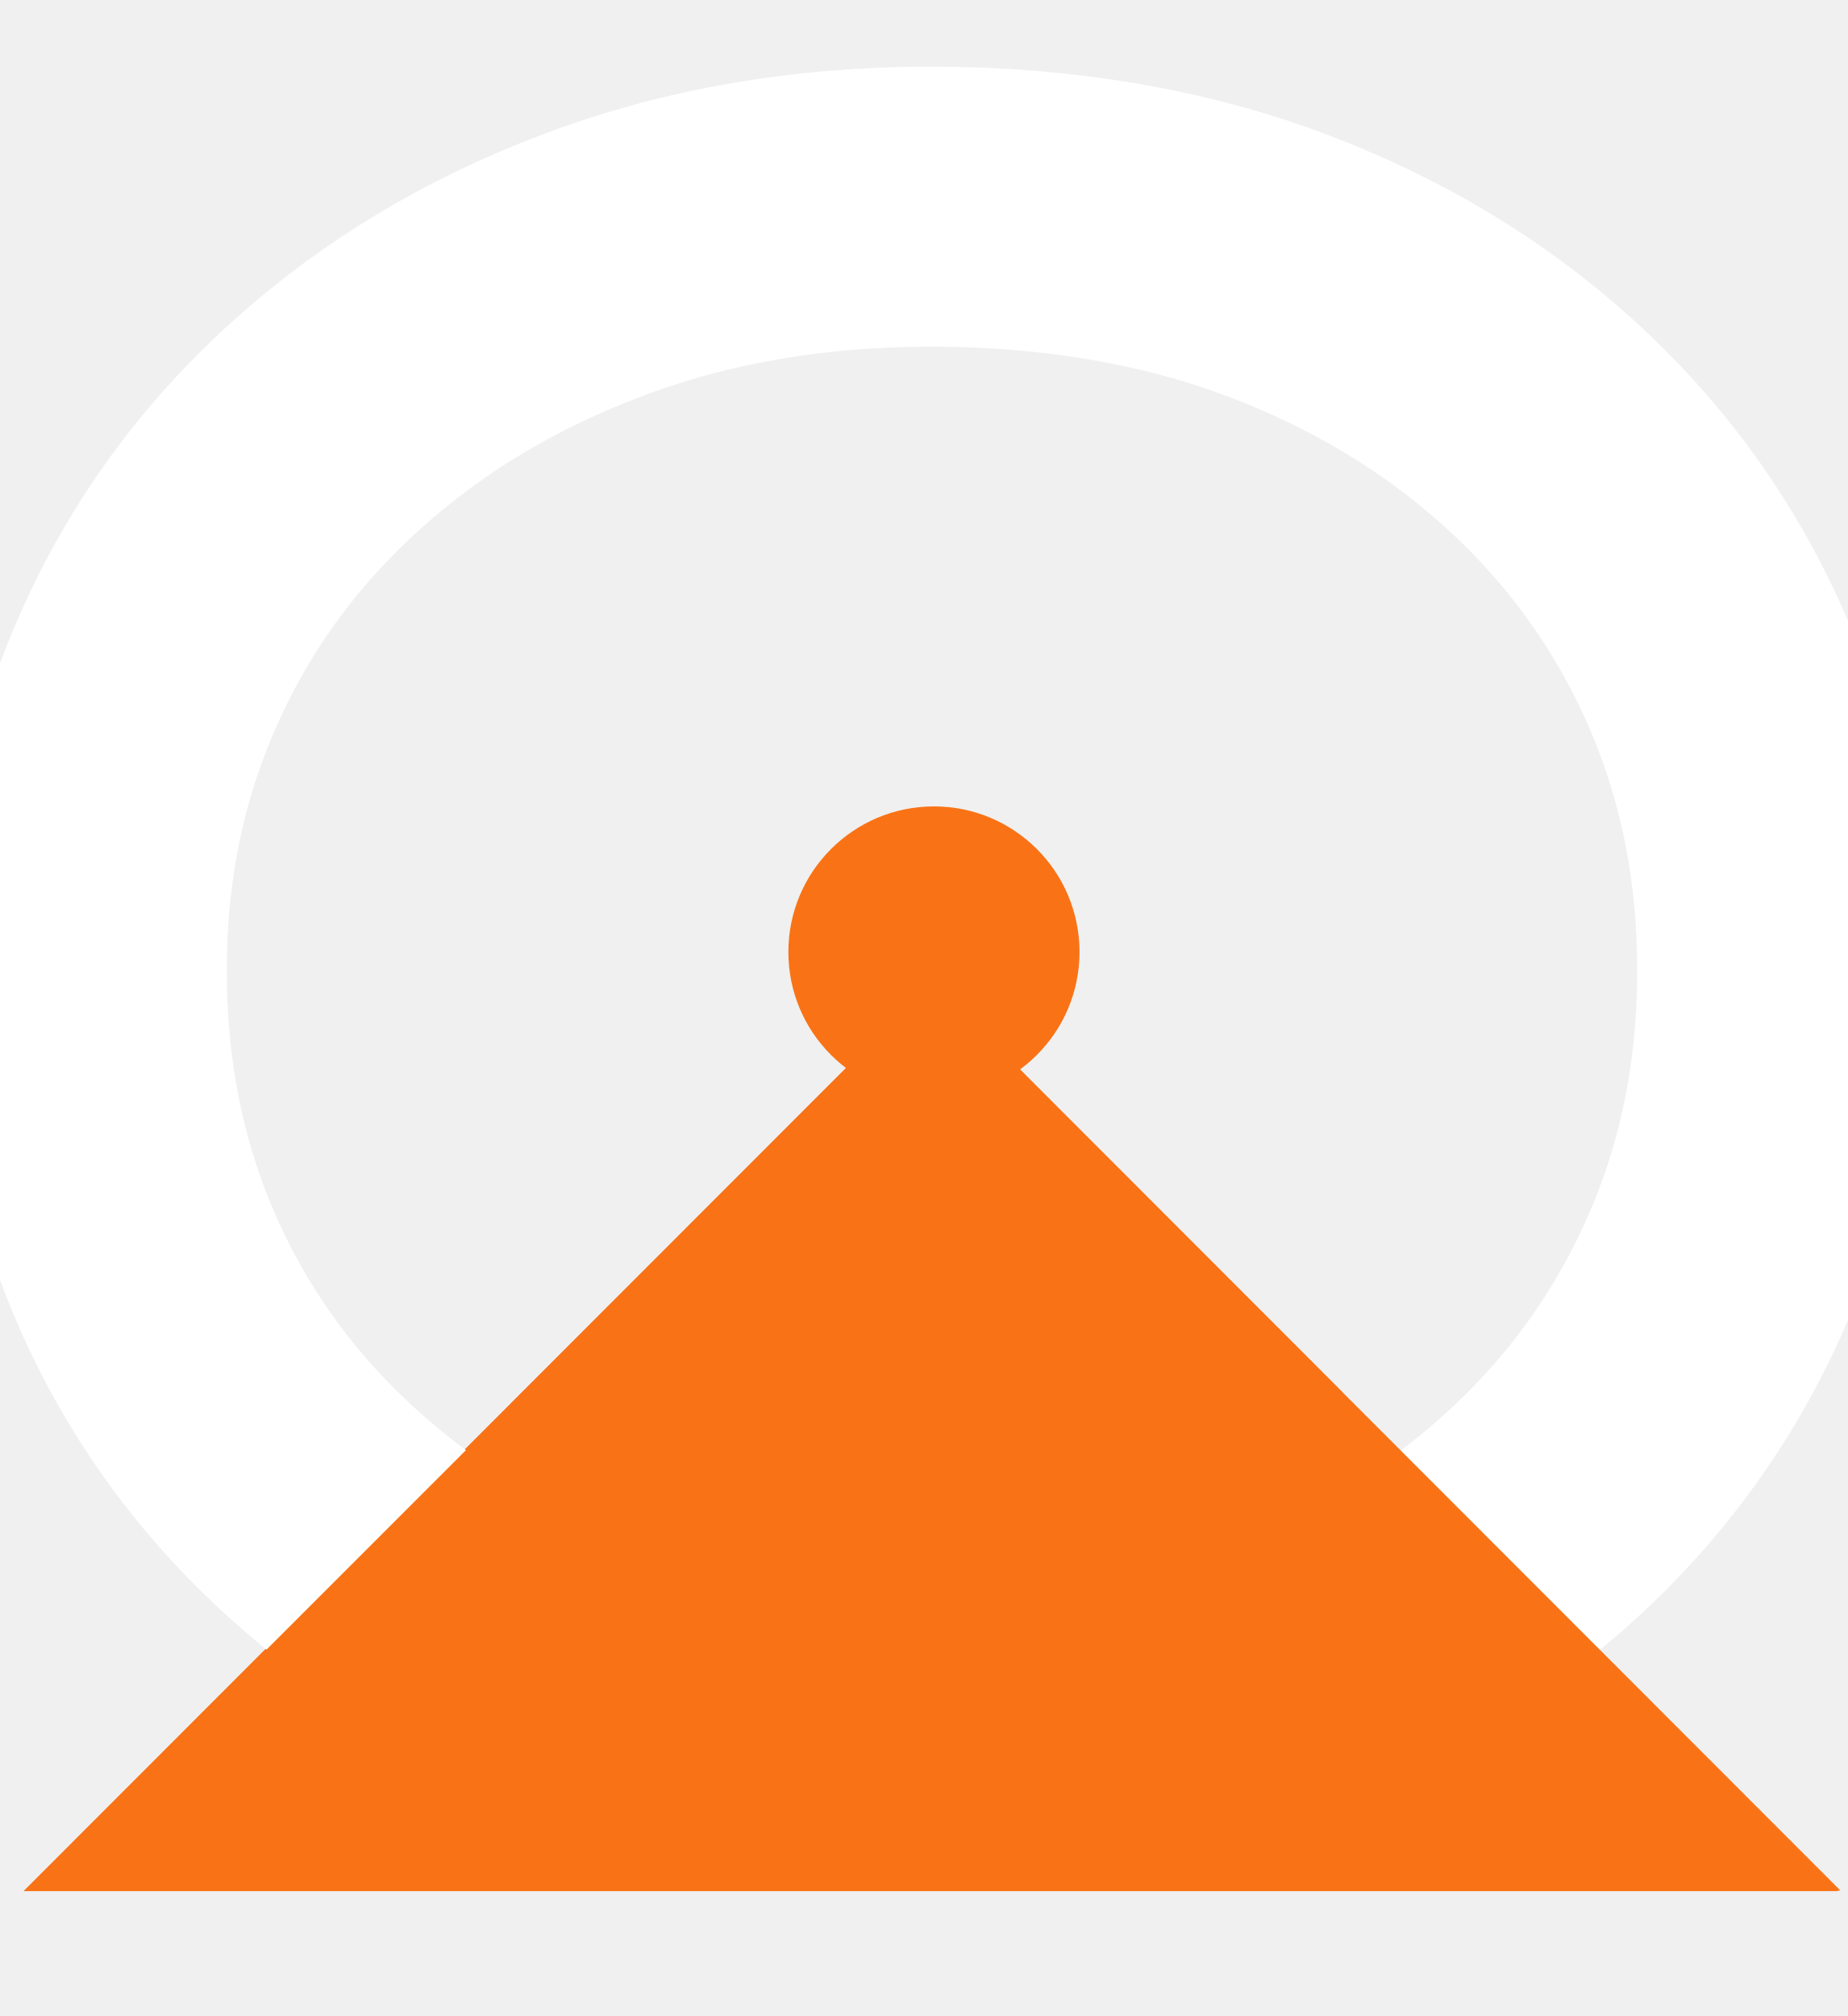
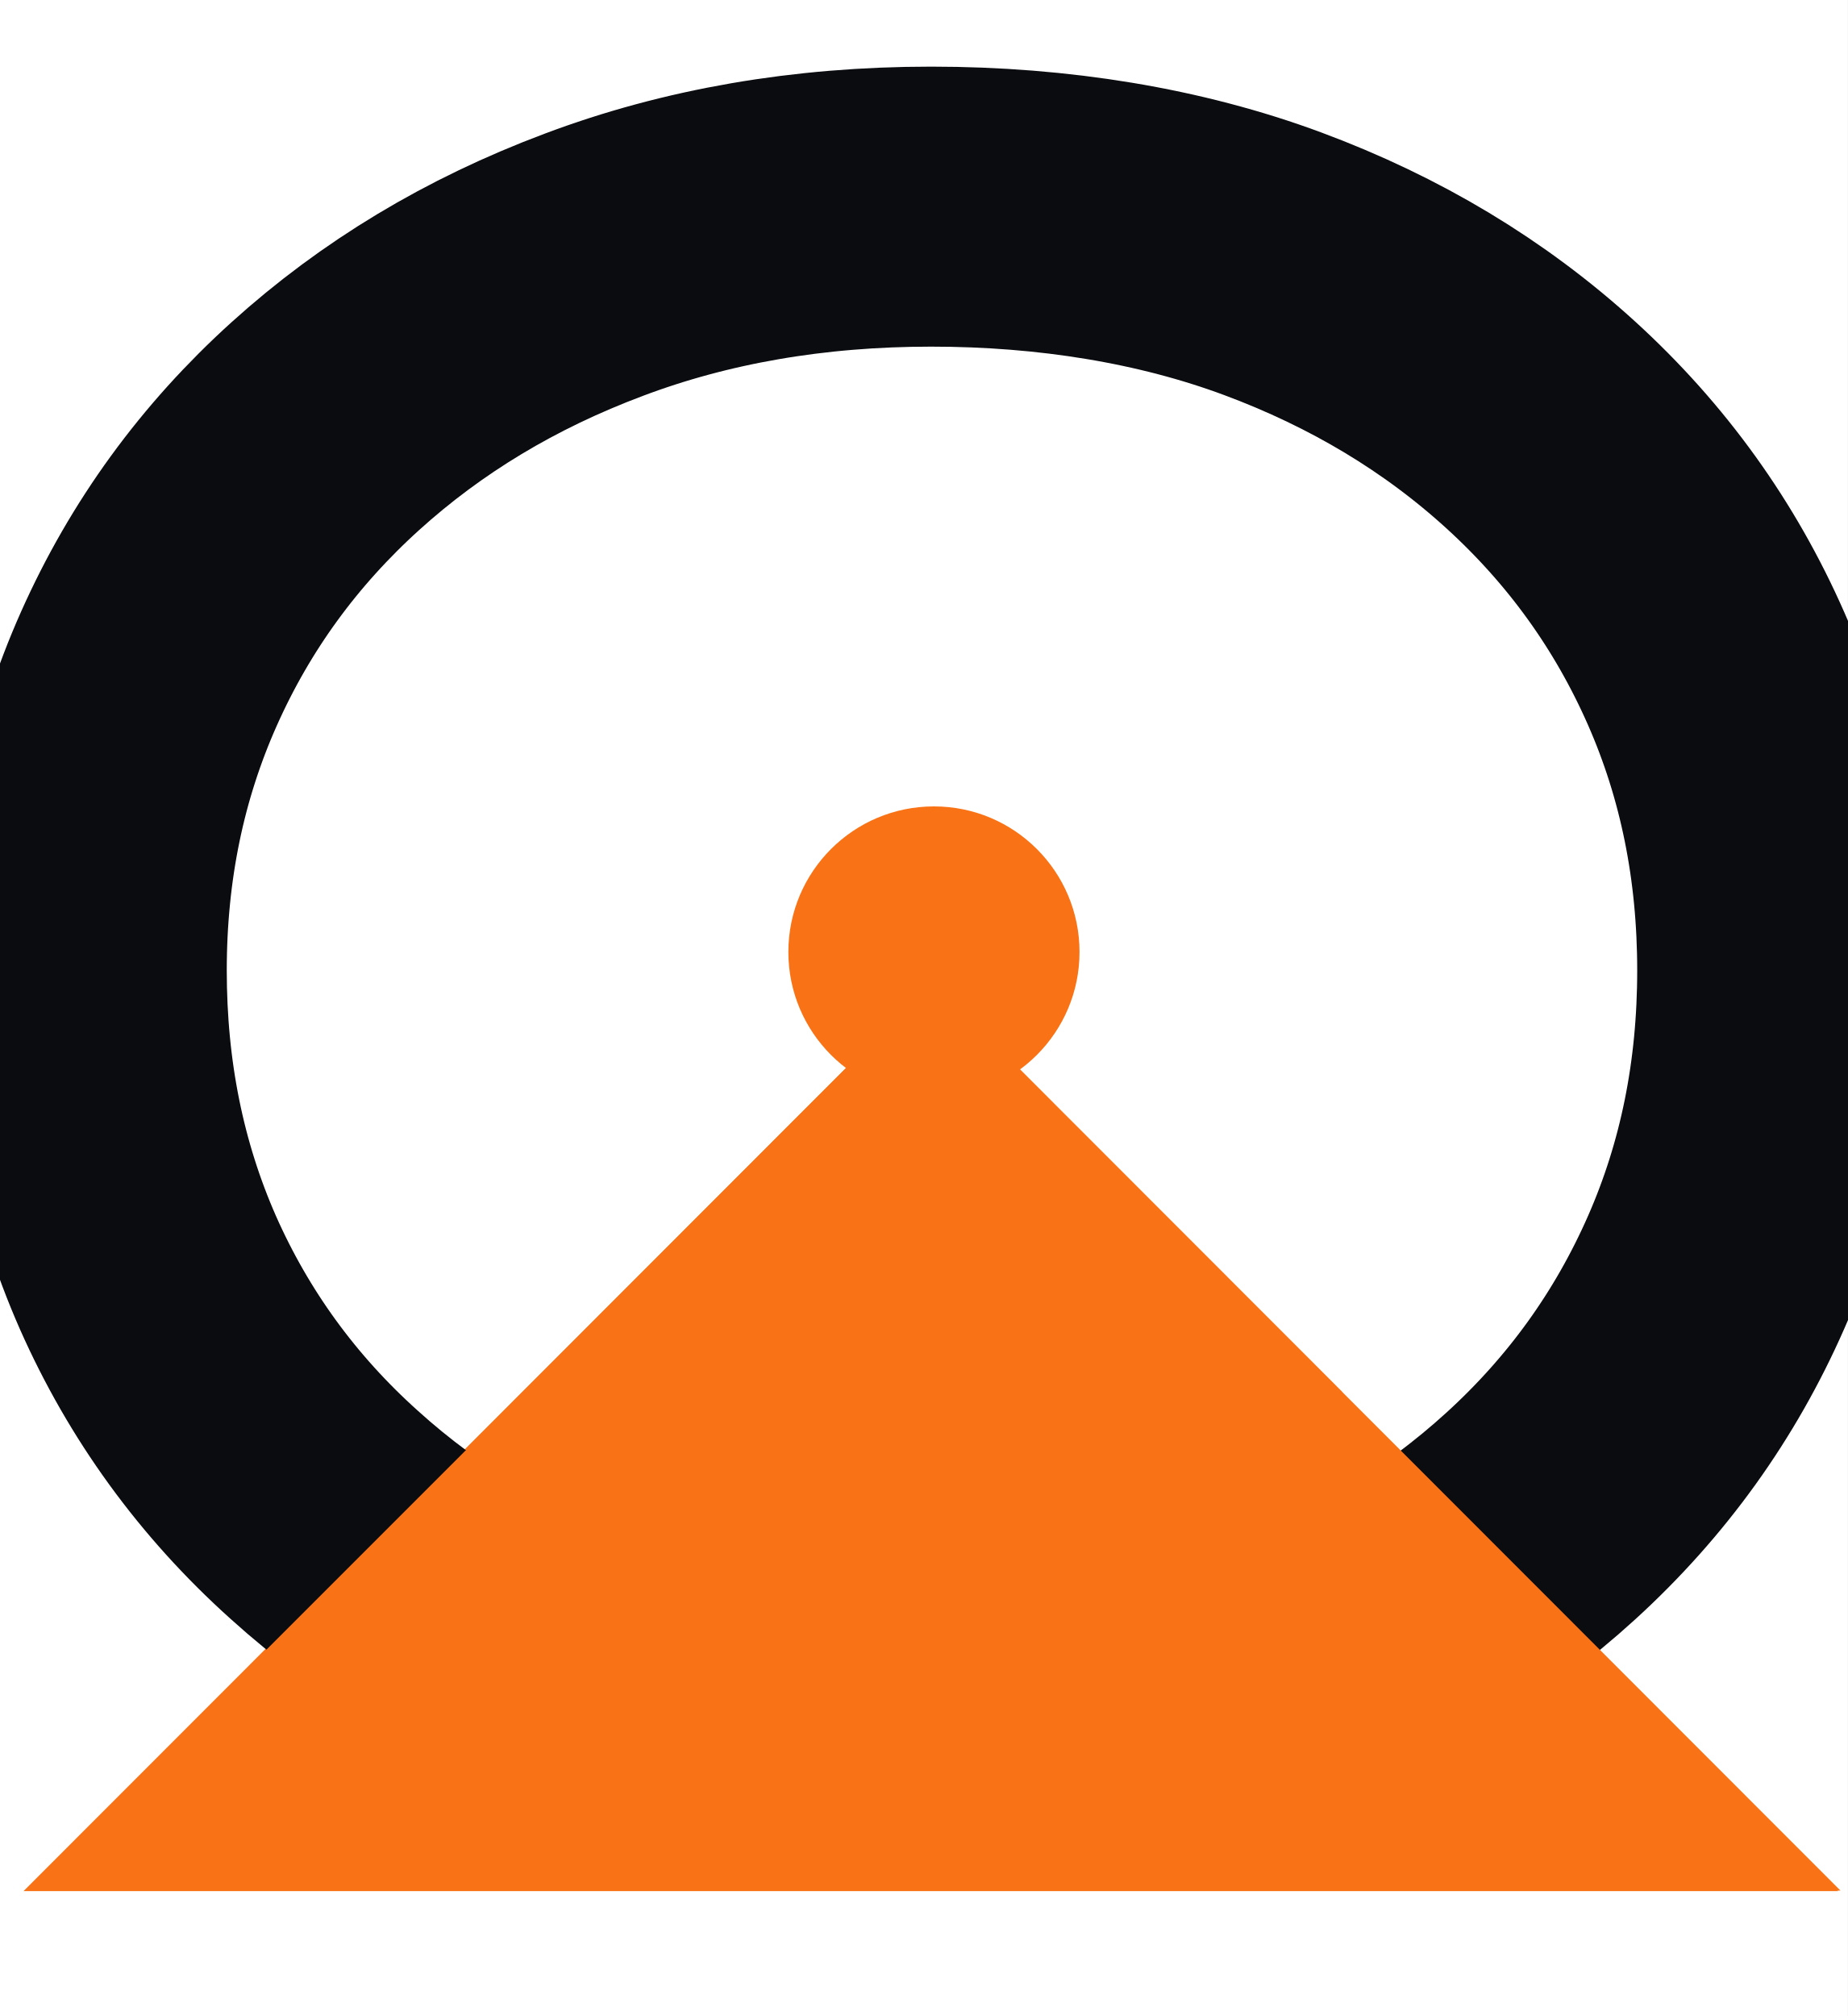
<svg xmlns="http://www.w3.org/2000/svg" viewBox="116 10 33 36">
+   <rect x="116" y="10" width="33" height="36" fill="#ffffff" />
  <defs>
    <clipPath id="clippath">
      <polyline points="116.42 43.77 132.62 27.56 148.83 43.77" />
    </clipPath>
    <clipPath id="clippath-1">
      <polyline points="116.46 43.76 132.67 27.55 148.87 43.76" />
    </clipPath>
  </defs>
  <circle fill="#f97316" cx="132.68" cy="27" r="2.6" />
  <g>
    <polyline fill="#f97316" points="116.42 43.77 132.62 27.56 148.83 43.77" />
    <g clip-path="url(#clippath)">
      <path fill="#f97316" d="M132.65,41.76c-2.4,0-4.6-.38-6.59-1.13-1.99-.75-3.73-1.79-5.22-3.13s-2.63-2.91-3.42-4.71c-.79-1.8-1.19-3.75-1.19-5.86s.4-4.06,1.21-5.86,1.95-3.37,3.42-4.71c1.47-1.34,3.21-2.38,5.2-3.13,1.99-.75,4.18-1.13,6.55-1.13s4.64.37,6.64,1.11c1.99.74,3.73,1.78,5.2,3.13,1.47,1.35,2.61,2.93,3.4,4.73.79,1.8,1.19,3.75,1.19,5.86s-.4,4.05-1.19,5.86c-.79,1.8-1.93,3.38-3.4,4.73-1.47,1.35-3.21,2.4-5.2,3.13-1.99.74-4.19,1.11-6.59,1.11Z" />
    </g>
  </g>
-   <path fill="none" stroke="#ffffff" stroke-width="5" stroke-miterlimit="10" d="M132.66,40.97c-2.21,0-4.23-.35-6.07-1.04-1.83-.69-3.44-1.65-4.8-2.88-1.37-1.23-2.42-2.68-3.15-4.33-.73-1.66-1.09-3.45-1.09-5.39s.37-3.73,1.11-5.39c.74-1.66,1.79-3.1,3.15-4.33,1.36-1.23,2.95-2.19,4.79-2.88,1.83-.69,3.84-1.04,6.03-1.04s4.27.34,6.1,1.02c1.83.68,3.43,1.64,4.79,2.88,1.36,1.24,2.4,2.69,3.13,4.35.73,1.66,1.09,3.45,1.09,5.39s-.36,3.73-1.09,5.39c-.73,1.66-1.77,3.11-3.13,4.35-1.36,1.24-2.95,2.2-4.79,2.88-1.83.68-3.86,1.02-6.07,1.02Z" />
+   <path fill="none" stroke="#0a0c0f" stroke-width="5" stroke-miterlimit="10" d="M132.66,40.97c-2.21,0-4.23-.35-6.07-1.04-1.83-.69-3.44-1.65-4.8-2.88-1.37-1.23-2.42-2.68-3.15-4.33-.73-1.66-1.09-3.45-1.09-5.39s.37-3.73,1.11-5.39c.74-1.66,1.79-3.1,3.15-4.33,1.36-1.23,2.95-2.19,4.79-2.88,1.83-.69,3.84-1.04,6.03-1.04s4.27.34,6.1,1.02c1.83.68,3.43,1.64,4.79,2.88,1.36,1.24,2.4,2.69,3.13,4.35.73,1.66,1.09,3.45,1.09,5.39s-.36,3.73-1.09,5.39c-.73,1.66-1.77,3.11-3.13,4.35-1.36,1.24-2.95,2.2-4.79,2.88-1.83.68-3.86,1.02-6.07,1.02Z" />
  <g>
    <polyline fill="#f97316" points="116.46 43.76 132.67 27.55 148.87 43.76" />
    <g clip-path="url(#clippath-1)">
      <path fill="#f97316" d="M125.08,43.17c-2.4,0-4.6-.38-6.59-1.13-1.99-.75-3.73-1.79-5.22-3.13s-2.63-2.91-3.42-4.71c-.79-1.8-1.19-3.75-1.19-5.86s.4-4.06,1.21-5.86,1.95-3.37,3.42-4.71c1.47-1.34,3.21-2.38,5.2-3.13,1.99-.75,4.18-1.13,6.55-1.13s4.64.37,6.64,1.11c1.99.74,3.73,1.78,5.2,3.13,1.47,1.35,2.61,2.93,3.4,4.73.79,1.8,1.19,3.75,1.19,5.86s-.4,4.05-1.19,5.86c-.79,1.8-1.93,3.38-3.4,4.73-1.47,1.35-3.21,2.4-5.2,3.13-1.99.74-4.19,1.11-6.59,1.11Z" />
    </g>
  </g>
</svg>
